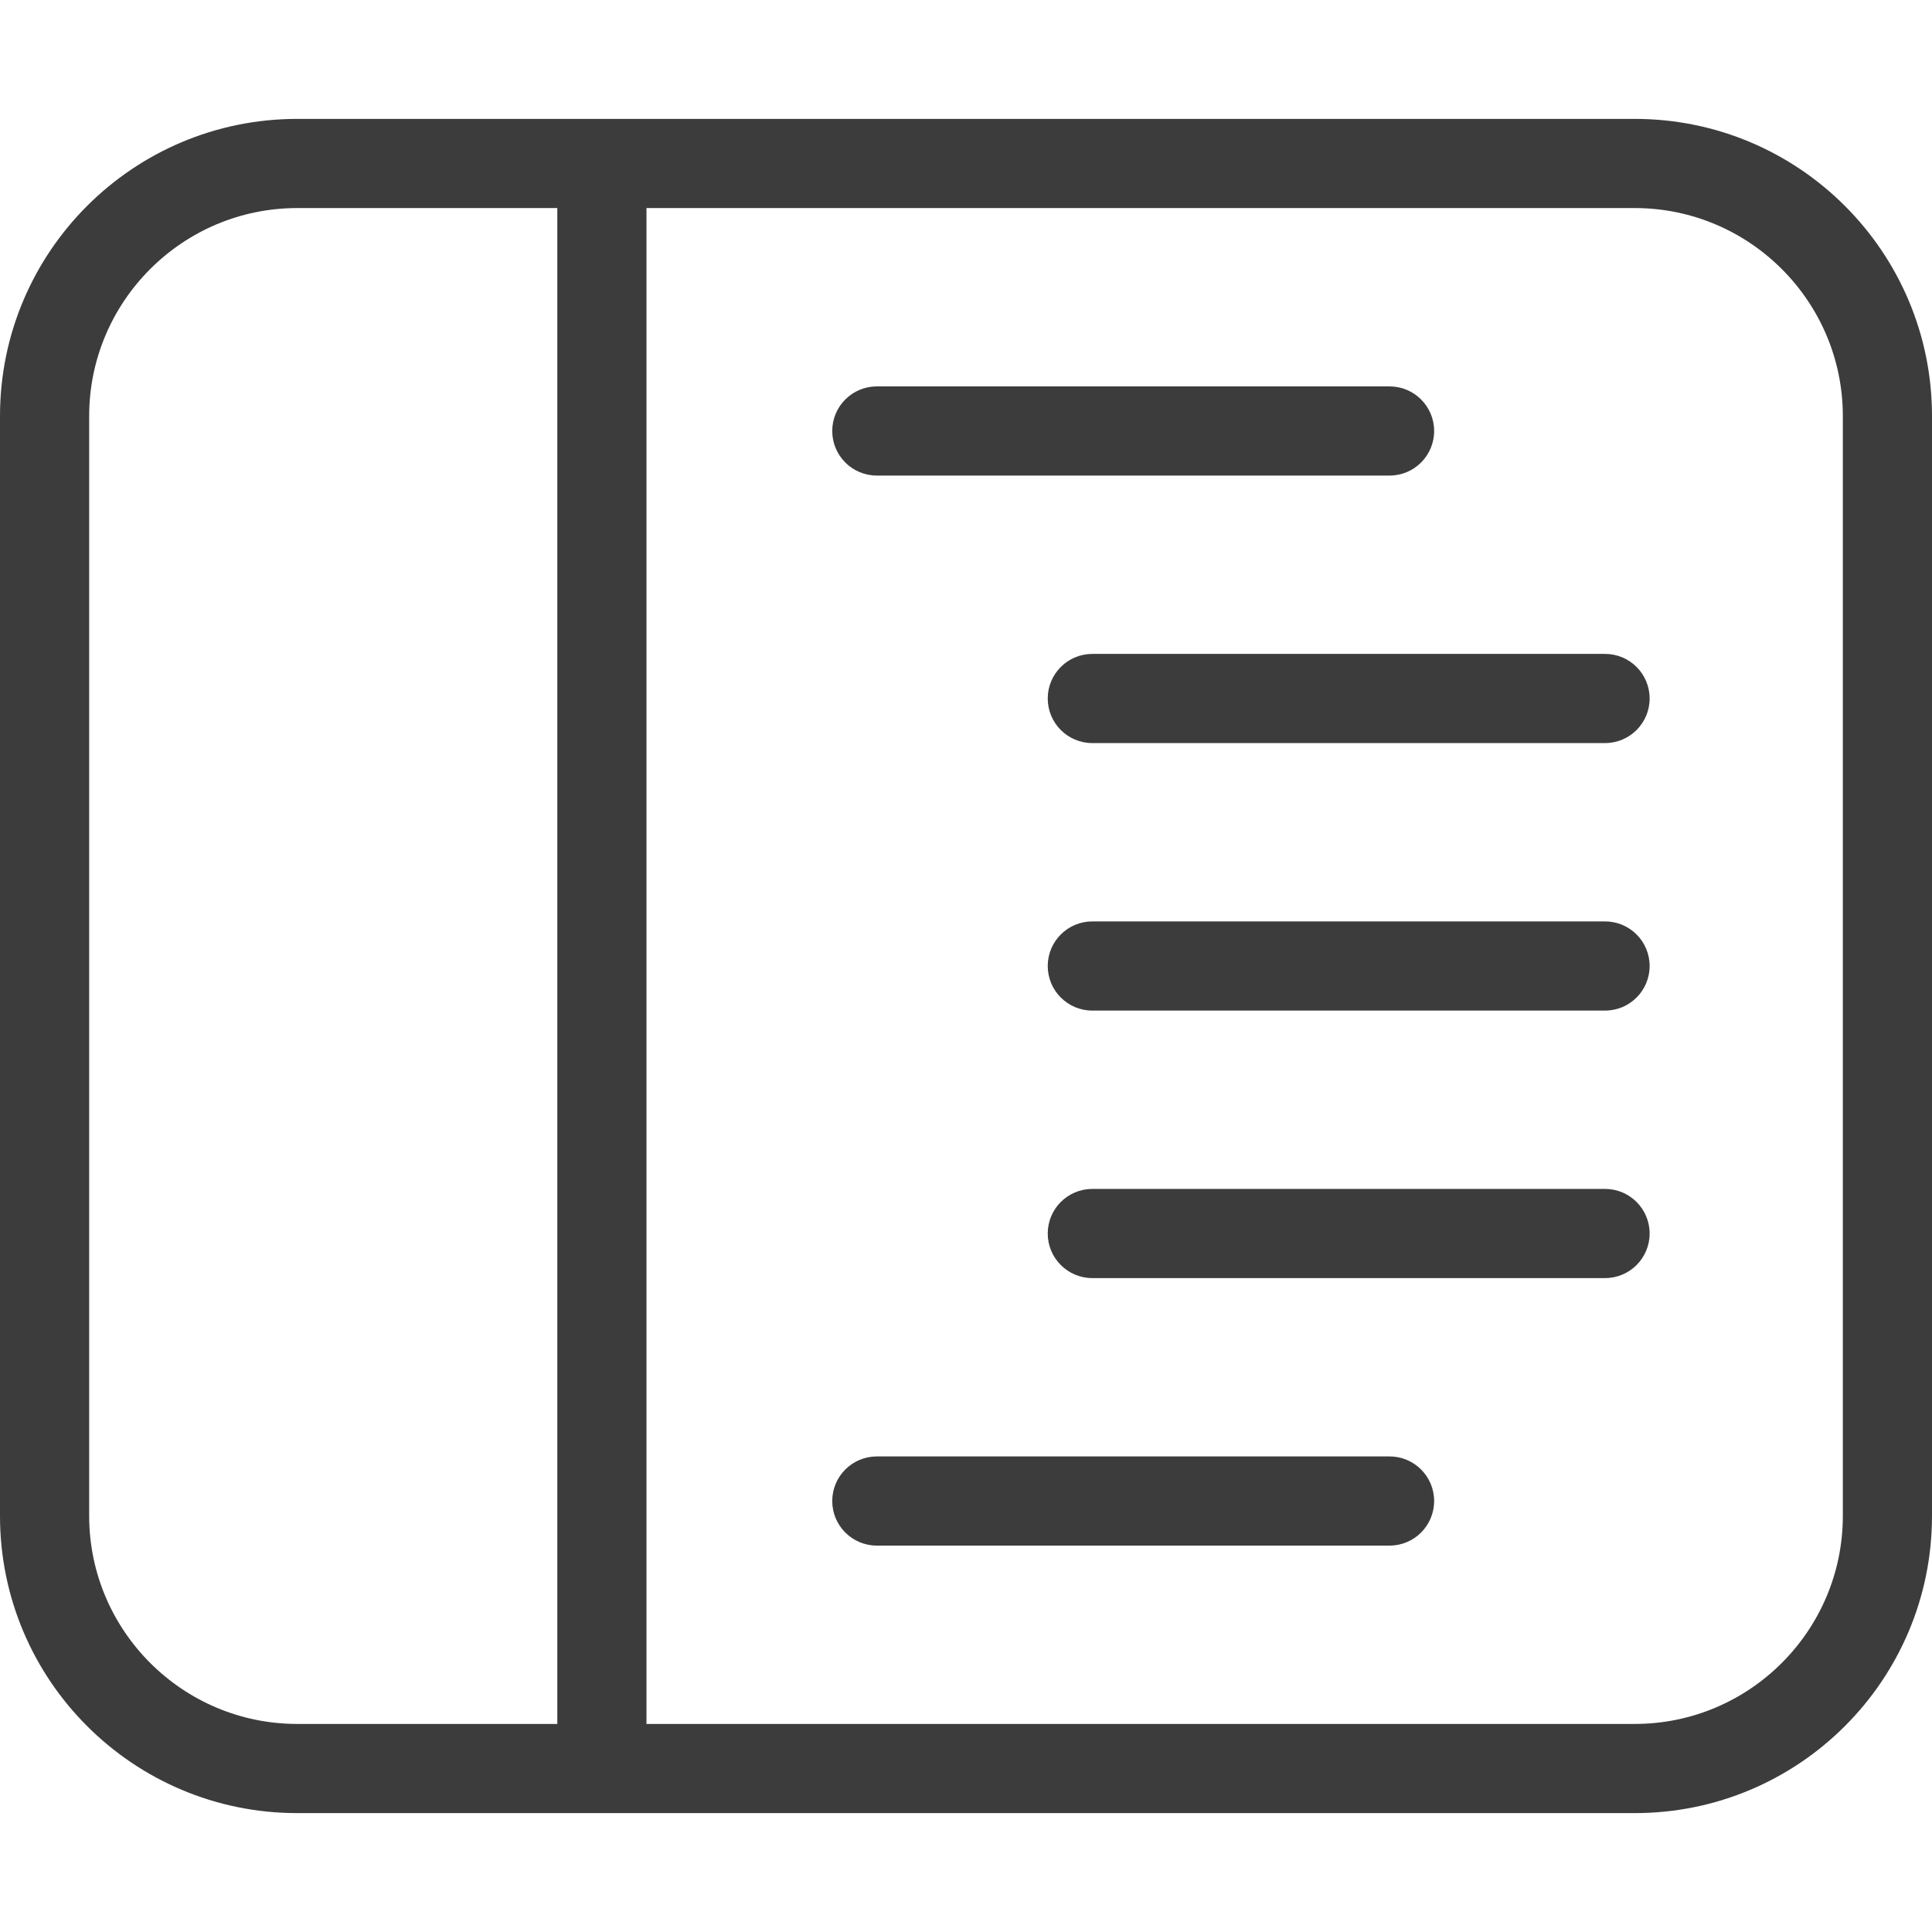
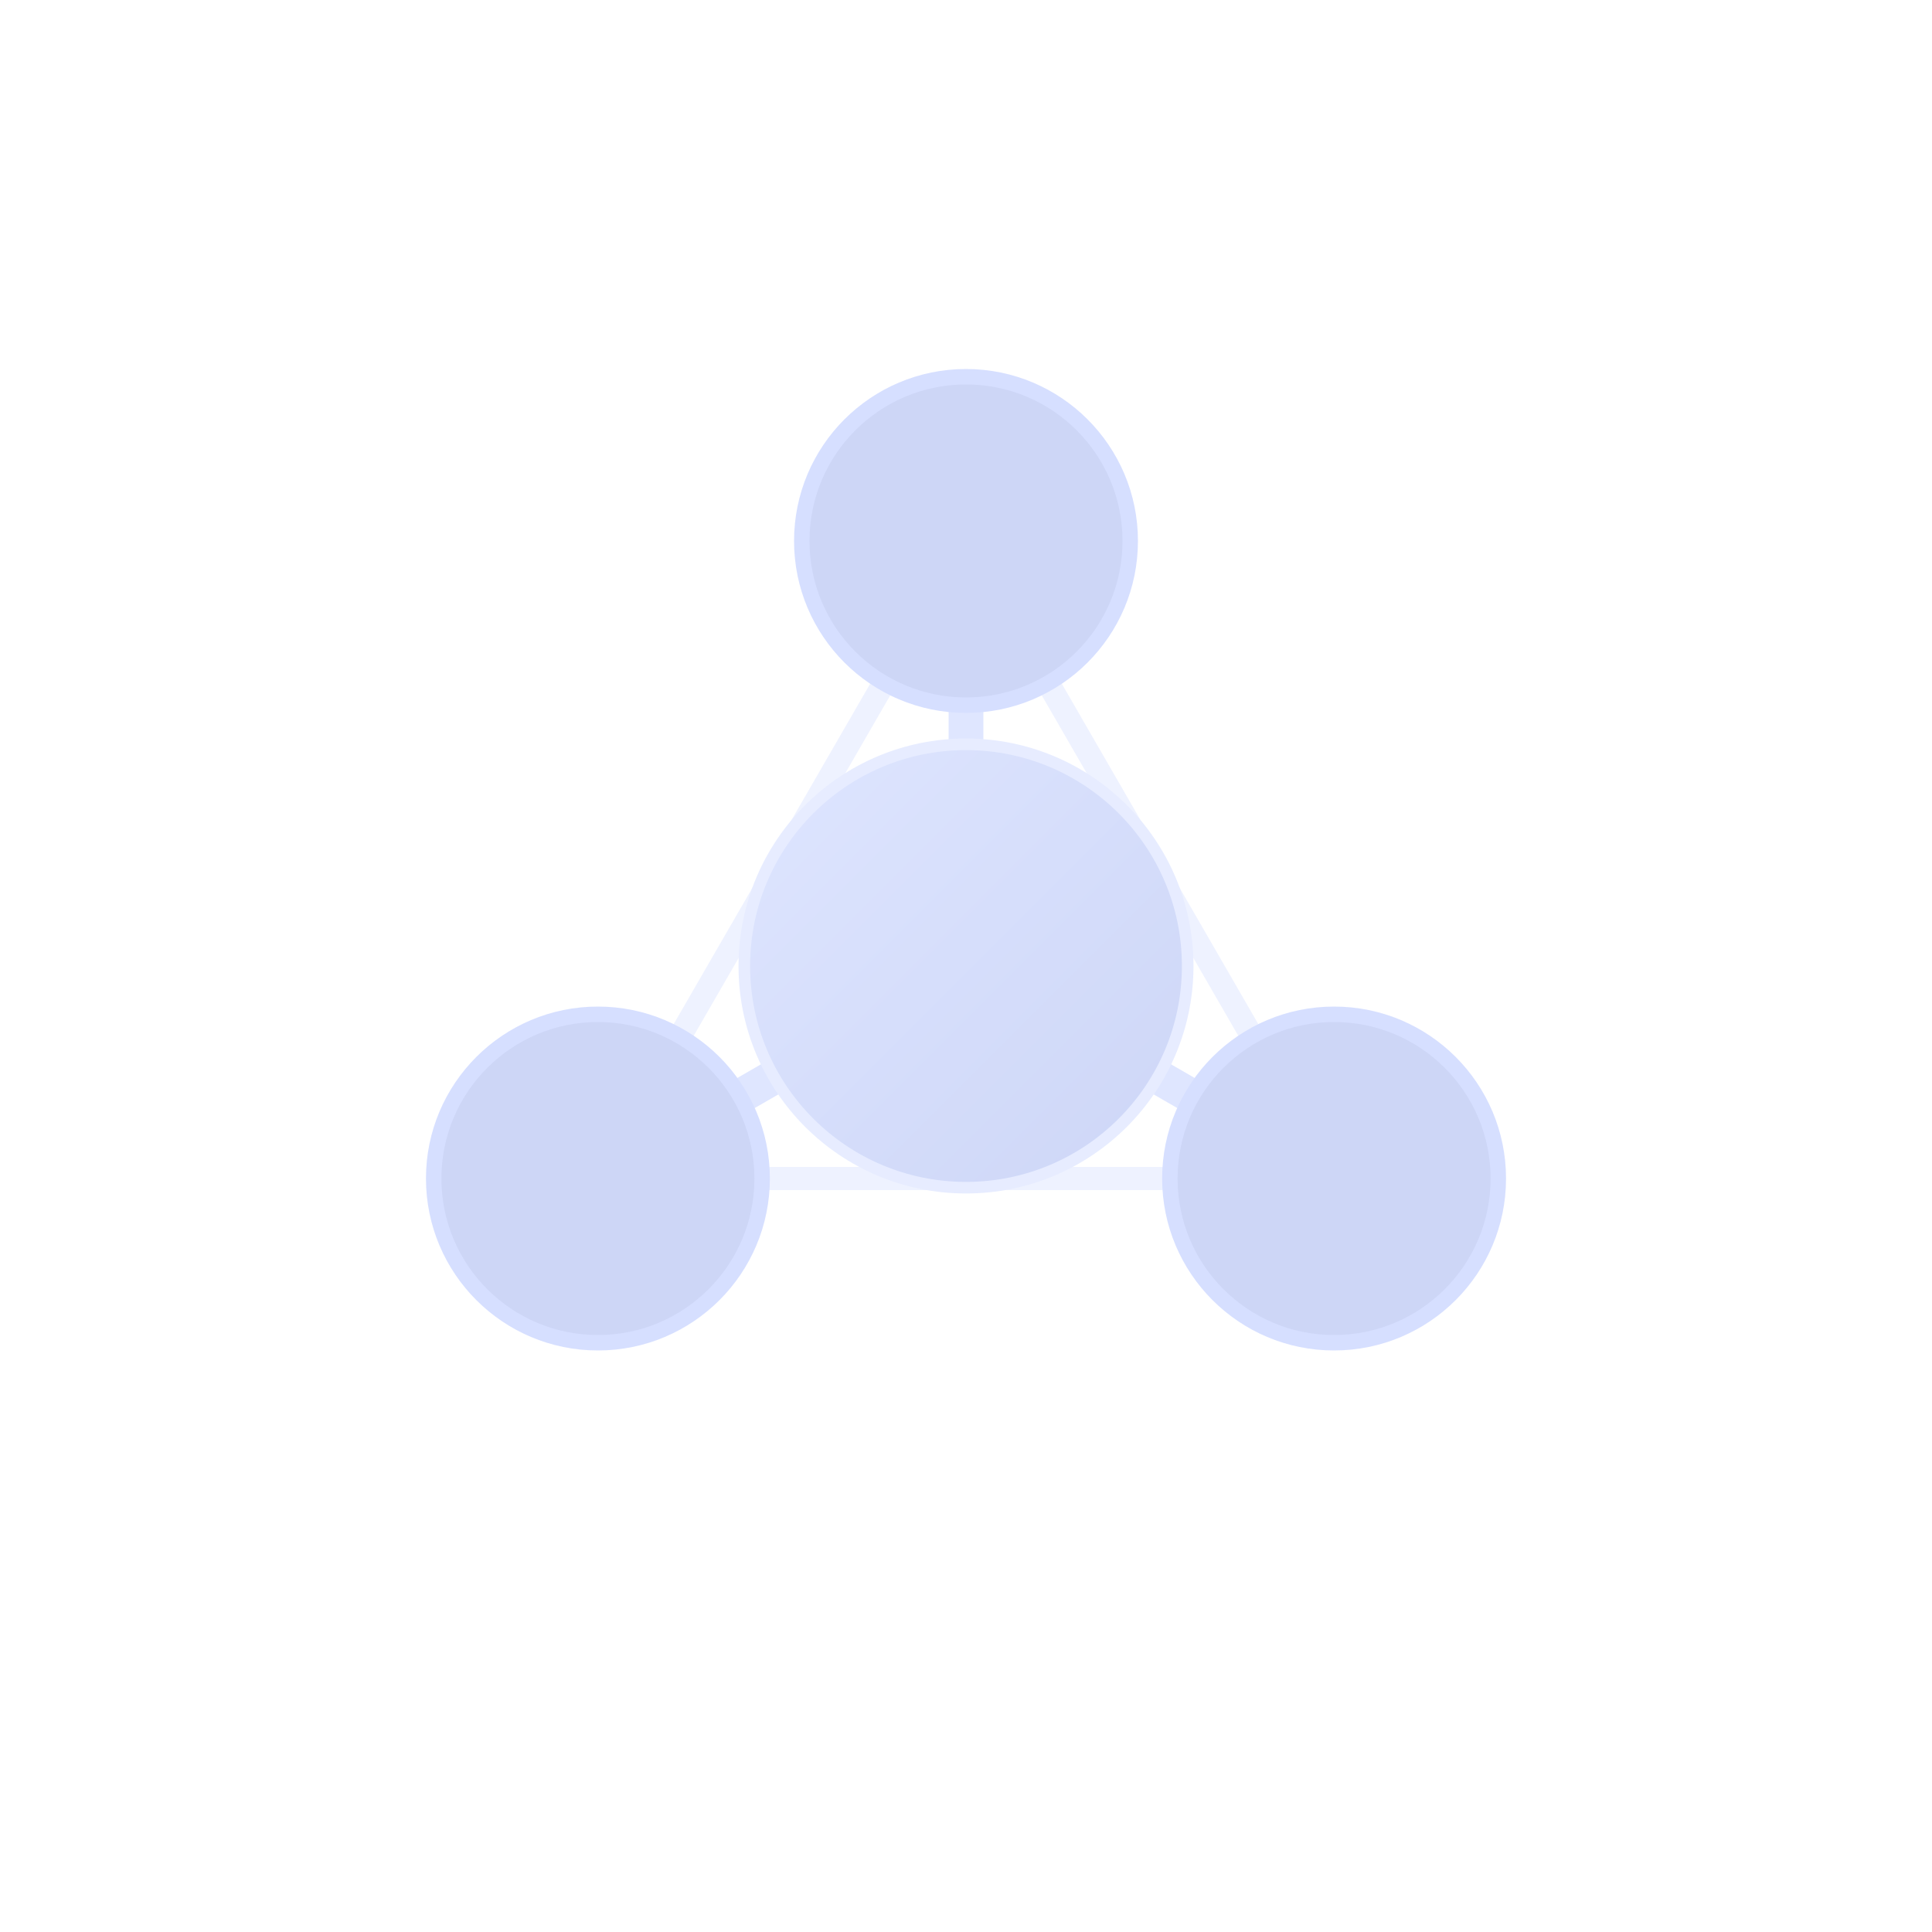
- <svg xmlns="http://www.w3.org/2000/svg" width="260" height="260" viewBox="0 0 260 260" fill="none">
-   <path d="M220 16H40C17.909 16 0 33.909 0 56V204C0 226.091 17.909 244 40 244H220C242.091 244 260 226.091 260 204V56C260 33.909 242.091 16 220 16ZM12 204V56C12 40.561 24.561 28 40 28H75V232H40C24.561 232 12 219.439 12 204ZM248 204C248 219.439 235.439 232 220 232H87V28H220C235.439 28 248 40.561 248 56V204ZM112 58C112 54.686 114.686 52 118 52H187C190.314 52 193 54.686 193 58C193 61.314 190.314 64 187 64H118C114.686 64 112 61.314 112 58ZM193 202C193 205.314 190.314 208 187 208H118C114.686 208 112 205.314 112 202C112 198.686 114.686 196 118 196H187C190.314 196 193 198.686 193 202ZM222 94C222 97.314 219.314 100 216 100H147C143.686 100 141 97.314 141 94C141 90.686 143.686 88 147 88H216C219.314 88 222 90.686 222 94ZM222 130C222 133.314 219.314 136 216 136H147C143.686 136 141 133.314 141 130C141 126.686 143.686 124 147 124H216C219.314 124 222 126.686 222 130ZM222 166C222 169.314 219.314 172 216 172H147C143.686 172 141 169.314 141 166C141 162.686 143.686 160 147 160H216C219.314 160 222 162.686 222 166Z" fill="#3C3C3C" />
+ <svg xmlns="http://www.w3.org/2000/svg" width="260" height="260" viewBox="0 0 1024 1024" opacity="0.28">
+   <defs>
+     <linearGradient id="core" x1="0%" y1="0%" x2="100%" y2="100%">
+       <stop offset="0%" stop-color="#8AA4FF" />
+       <stop offset="100%" stop-color="#4A6AE0" />
+     </linearGradient>
+   </defs>
+   <g opacity="0.9">
+     <line x1="512" y1="512" x2="512" y2="286.72" stroke="#6C8CFF" stroke-width="18.432" stroke-linecap="round" opacity="0.85" />
+     <line x1="512" y1="512" x2="707.092" y2="624.64" stroke="#6C8CFF" stroke-width="18.432" stroke-linecap="round" opacity="0.85" />
+     <line x1="512" y1="512" x2="316.908" y2="624.64" stroke="#6C8CFF" stroke-width="18.432" stroke-linecap="round" opacity="0.85" />
+     <line x1="512" y1="286.72" x2="707.092" y2="624.64" stroke="#6C8CFF" stroke-width="12.288" stroke-linecap="round" opacity="0.45" />
+     <line x1="707.092" y1="624.64" x2="316.908" y2="624.64" stroke="#6C8CFF" stroke-width="12.288" stroke-linecap="round" opacity="0.45" />
+     <line x1="316.908" y1="624.64" x2="512" y2="286.72" stroke="#6C8CFF" stroke-width="12.288" stroke-linecap="round" opacity="0.45" />
+   </g>
+   <circle cx="512" cy="286.72" r="87.04" fill="#4A6AE0" stroke="#6C8CFF" stroke-width="8.192" />
+   <circle cx="707.092" cy="624.64" r="87.04" fill="#4A6AE0" stroke="#6C8CFF" stroke-width="8.192" />
+   <circle cx="316.908" cy="624.64" r="87.04" fill="#4A6AE0" stroke="#6C8CFF" stroke-width="8.192" />
+   <circle cx="512" cy="512" r="117.5" fill="url(#core)" stroke="#A8BCFF" stroke-width="6.144" />
</svg>
